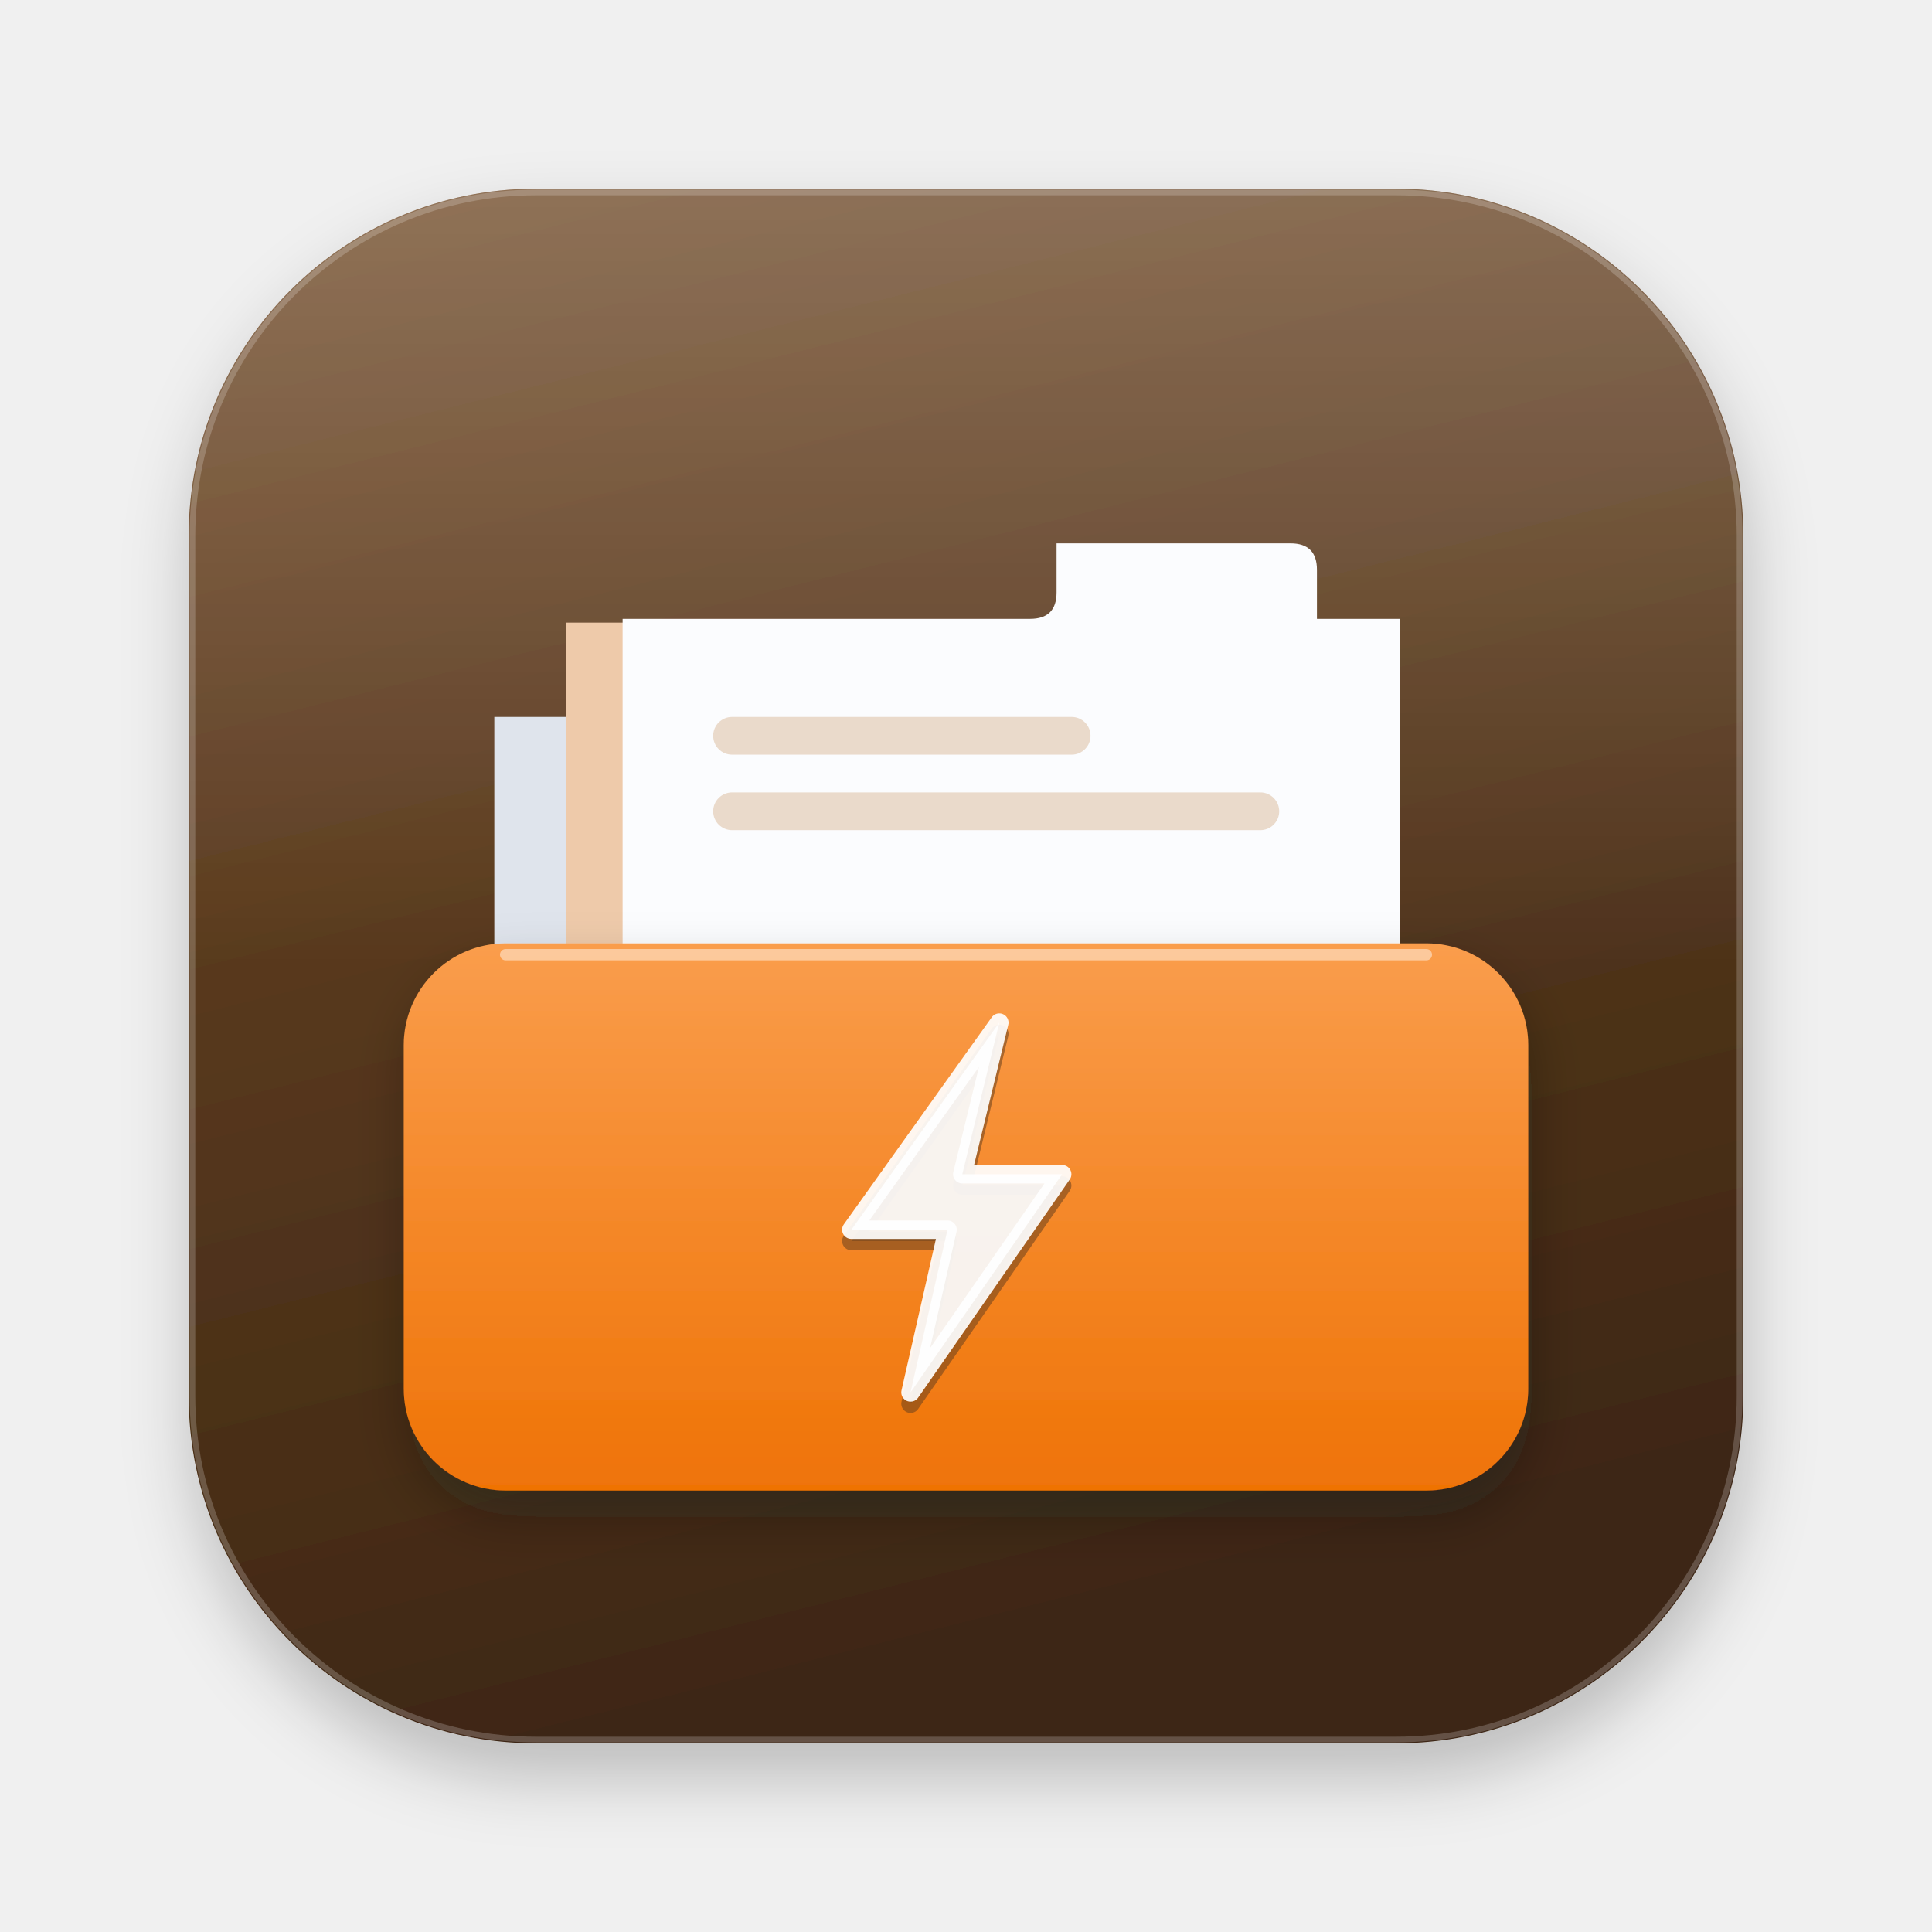
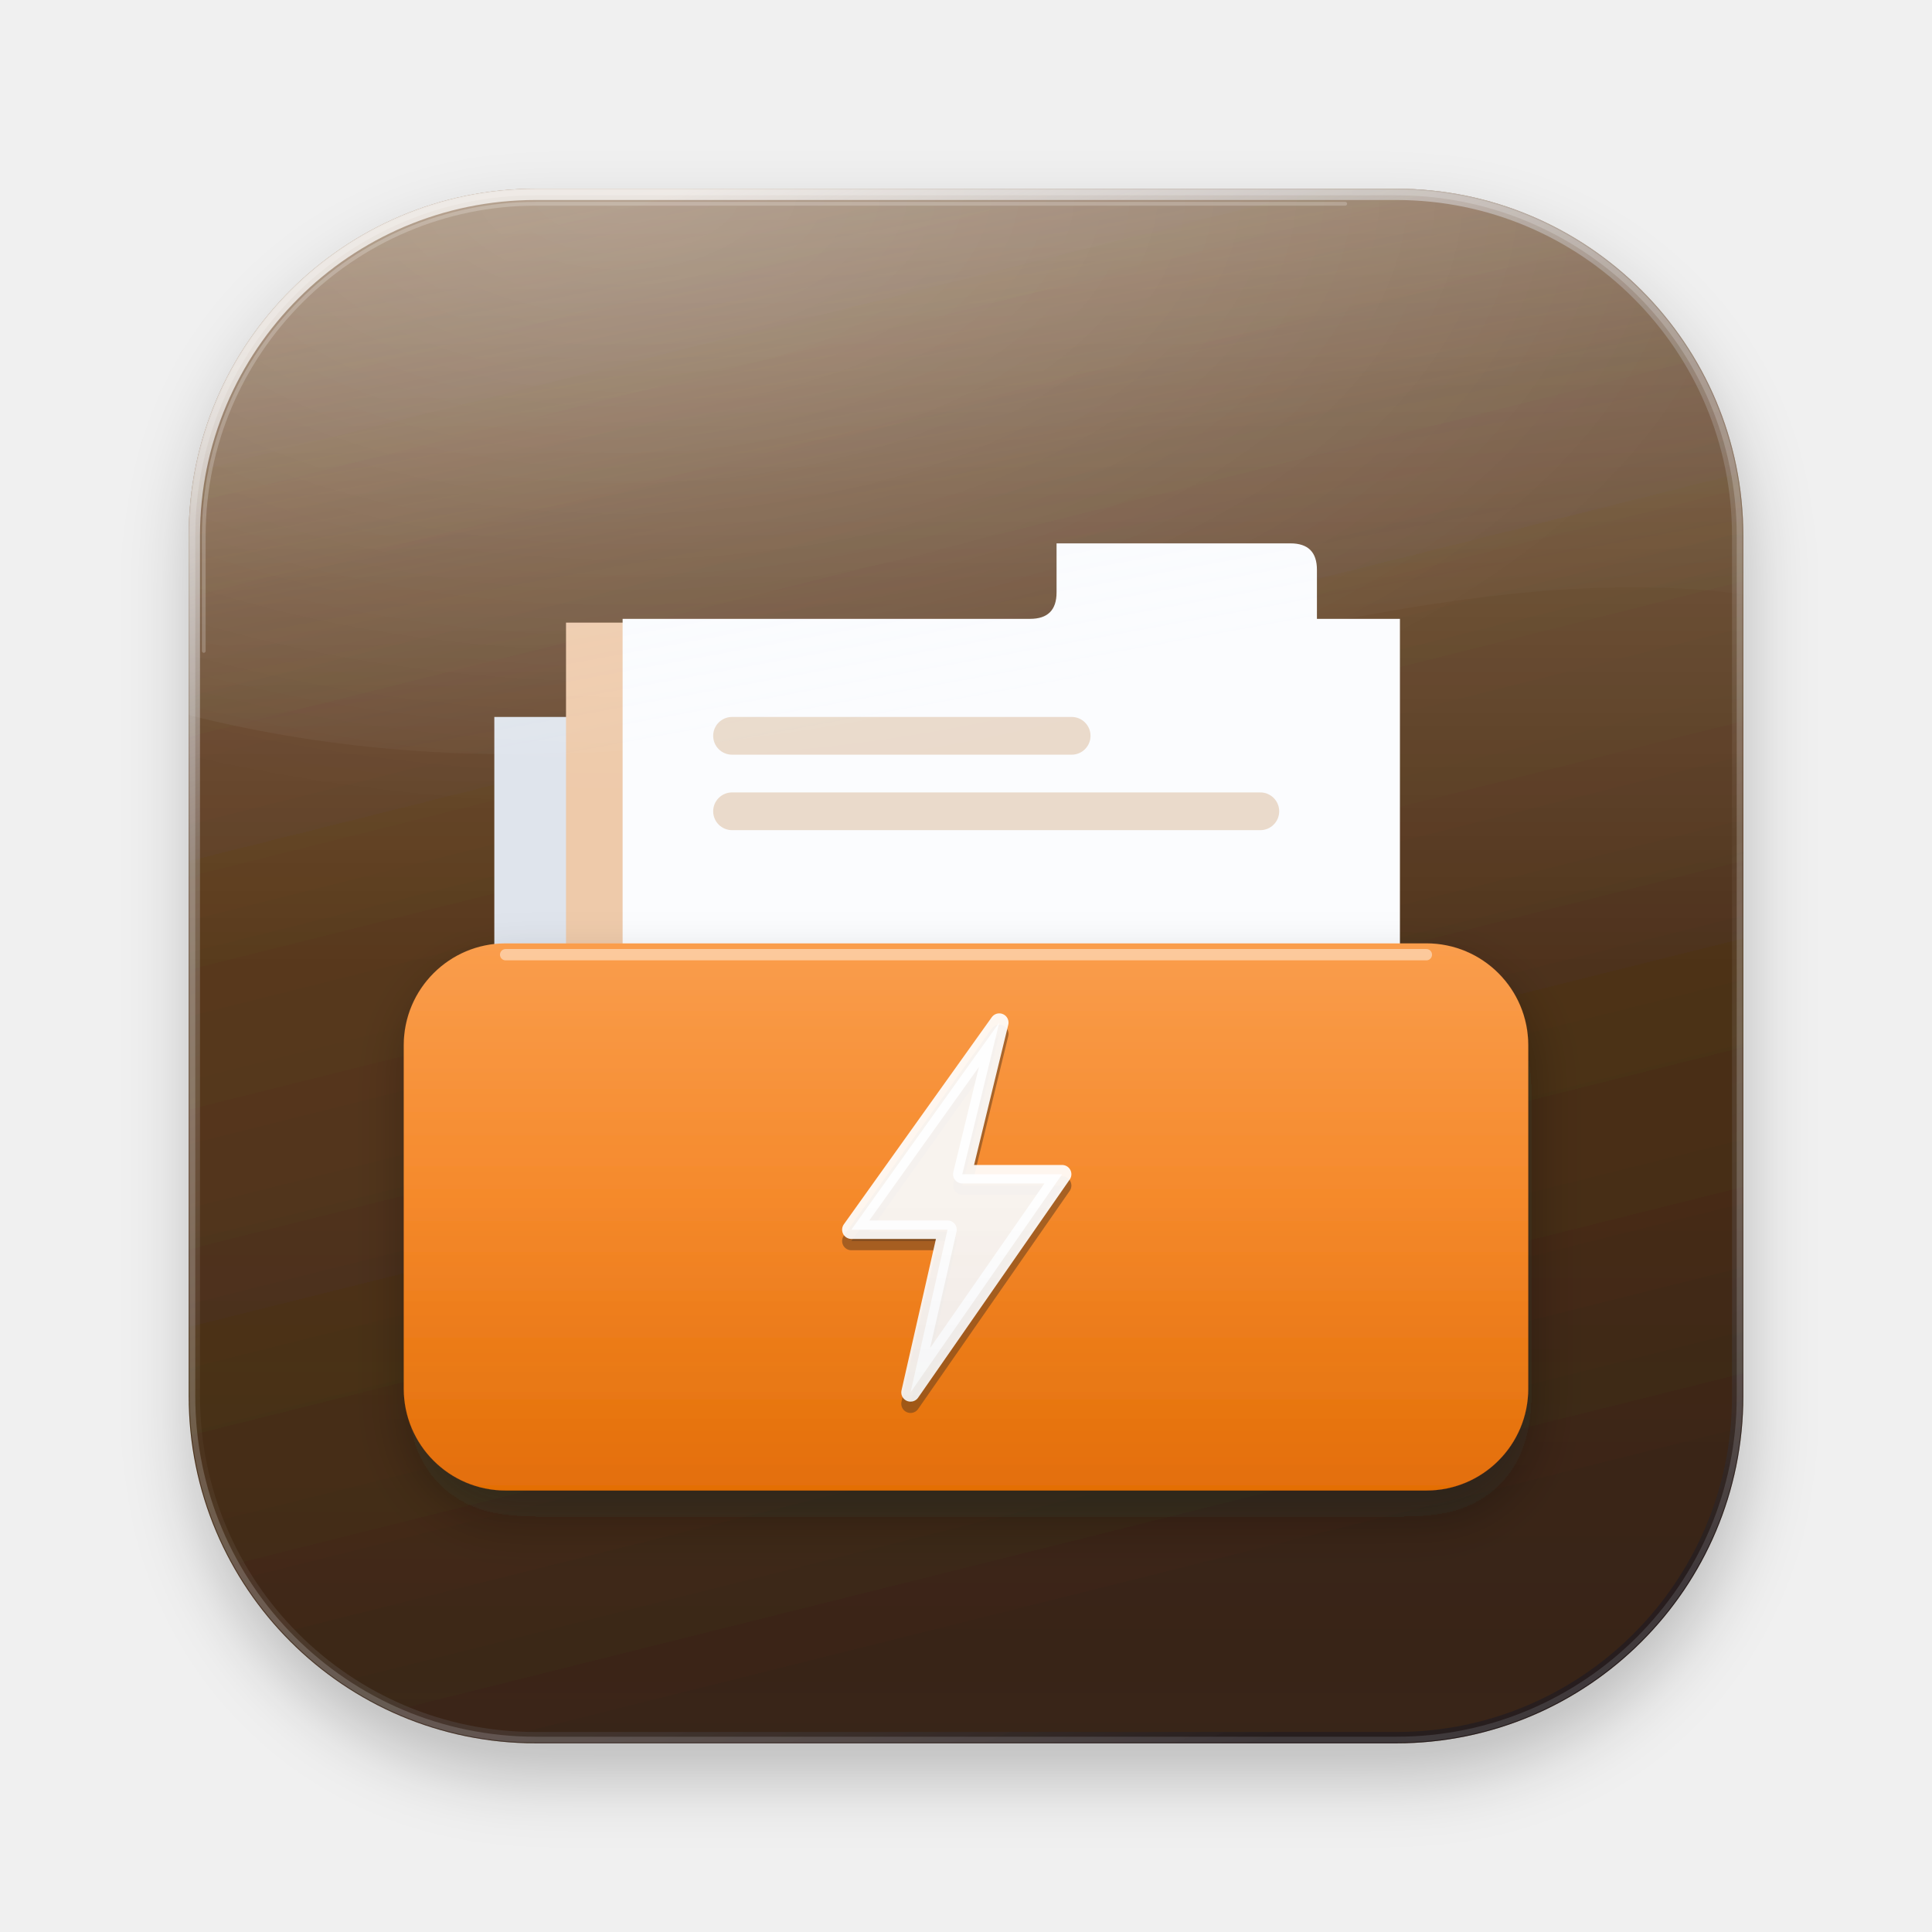
<svg xmlns="http://www.w3.org/2000/svg" width="1024" height="1024" viewBox="0 0 1024 1024">
  <defs>
    <linearGradient id="t" x2=".25" y2="1">
      <stop offset="0" stop-color="rgb(113,74,40)" />
      <stop offset="1" stop-color="rgb(62,39,19)" />
    </linearGradient>
    <linearGradient id="d" x2="0" y2="1">
      <stop offset="0" stop-color="rgb(250,157,76)" />
      <stop offset="1" stop-color="rgb(239,115,6)" />
    </linearGradient>
    <filter id="lf" x="-30%" y="-30%" width="160%" height="170%">
      <feDropShadow dy="14" stdDeviation="14" flood-color="#081321" flood-opacity=".28" />
    </filter>
    <filter id="sh" x="-20%" y="-20%" width="140%" height="150%">
      <feDropShadow dy="18" stdDeviation="18" flood-color="#070d18" flood-opacity=".22" />
    </filter>
    <linearGradient id="gl" x2="0" y2="1">
      <stop stop-color="#fff" stop-opacity=".22" />
      <stop offset=".5" stop-color="#fff" stop-opacity="0" />
    </linearGradient>
  </defs>
  <rect x="100" y="100" width="824" height="824" rx="184" fill="url(#t)" filter="url(#sh)" />
  <rect x="100" y="100" width="824" height="824" rx="184" fill="url(#gl)" />
  <rect x="102" y="102" width="820" height="820" rx="182" fill="none" stroke="#fff" stroke-opacity=".2" stroke-width="3" />
  <path d="M262 380h110q14 0 14 14v20h220V560H262z" fill="#dfe4ec" />
  <path d="M300 330h110q14 0 14 14v20h292V560H300z" fill="rgb(238,202,170)" />
  <path d="M560 288h124q14 0 14 14v26h44V560H330V328h216q14 0 14-14z" fill="#fbfcfe" />
  <g fill="rgba(195,137,86,0.3)">
    <rect x="378" y="380" width="200" height="20" rx="10" />
    <rect x="378" y="420" width="300" height="20" rx="10" />
  </g>
  <g filter="url(#lf)">
    <rect x="214" y="500" width="596" height="290" rx="54" fill="url(#d)" />
  </g>
  <path d="M268 506h488" stroke="#fff" stroke-opacity=".45" stroke-width="6" stroke-linecap="round" />
  <path transform="translate(512 646) scale(0.98)" d="M18-100-62 12h52l-20 88 82-118h-54z" fill="rgba(104,64,29,0.55)" stroke="rgba(104,64,29,0.55)" stroke-width="10" stroke-linejoin="round" />
  <path transform="translate(512 640) scale(.98)" d="M18-100-62 12h52l-20 88 82-118h-54z" fill="#fff" fill-opacity=".92" stroke="#fff" stroke-opacity=".92" stroke-width="10" stroke-linejoin="round" />
+   <defs>
+     <clipPath id="mac-surface">
+       <rect x="100" y="100" width="824" height="824" rx="184" />
+     </clipPath>
+     <linearGradient id="mac-reflection" x1=".15" y1="0" x2=".65" y2="1">
+       <stop stop-color="#fff" stop-opacity=".24" />
+       <stop offset=".55" stop-color="#e9f6ff" stop-opacity=".07" />
+       <stop offset="1" stop-color="#fff" stop-opacity="0" />
+     </linearGradient>
+     <radialGradient id="mac-glare" gradientUnits="userSpaceOnUse" cx="330" cy="100" r="600" gradientTransform="translate(0 45) scale(1 .55)">
+       <stop stop-color="#fff" stop-opacity=".16" />
+       <stop offset="1" stop-color="#fff" stop-opacity="0" />
+     </radialGradient>
+     <linearGradient id="mac-bevel" x1=".3" y1="0" x2=".7" y2="1">
+       <stop stop-color="#fff" stop-opacity=".72" />
+       <stop offset=".27" stop-color="#e4efff" stop-opacity=".25" />
+       <stop offset=".6" stop-color="#fff" stop-opacity=".03" />
+       <stop offset="1" stop-color="#04112c" stop-opacity=".32" />
+     </linearGradient>
+     <linearGradient id="mac-base" x2="0" y2="1">
+       <stop offset=".65" stop-color="#06122b" stop-opacity="0" />
+       <stop offset="1" stop-color="#06122b" stop-opacity=".09" />
+     </linearGradient>
+   </defs>
+   <g clip-path="url(#mac-surface)">
+     <path d="M100 100H924V315C692 284 414 458 100 379Z" fill="url(#mac-reflection)" />
+     <rect x="100" y="100" width="824" height="824" fill="url(#mac-glare)" />
+     <rect x="100" y="100" width="824" height="824" fill="url(#mac-base)" />
+     <rect x="103" y="103" width="818" height="818" rx="181" fill="none" stroke="url(#mac-bevel)" stroke-width="6" />
+     <path d="M108 345V284C108 187 187 108 284 108H713" fill="none" stroke="#fff" stroke-opacity=".22" stroke-width="2" stroke-linecap="round" />
+   </g>
</svg>
